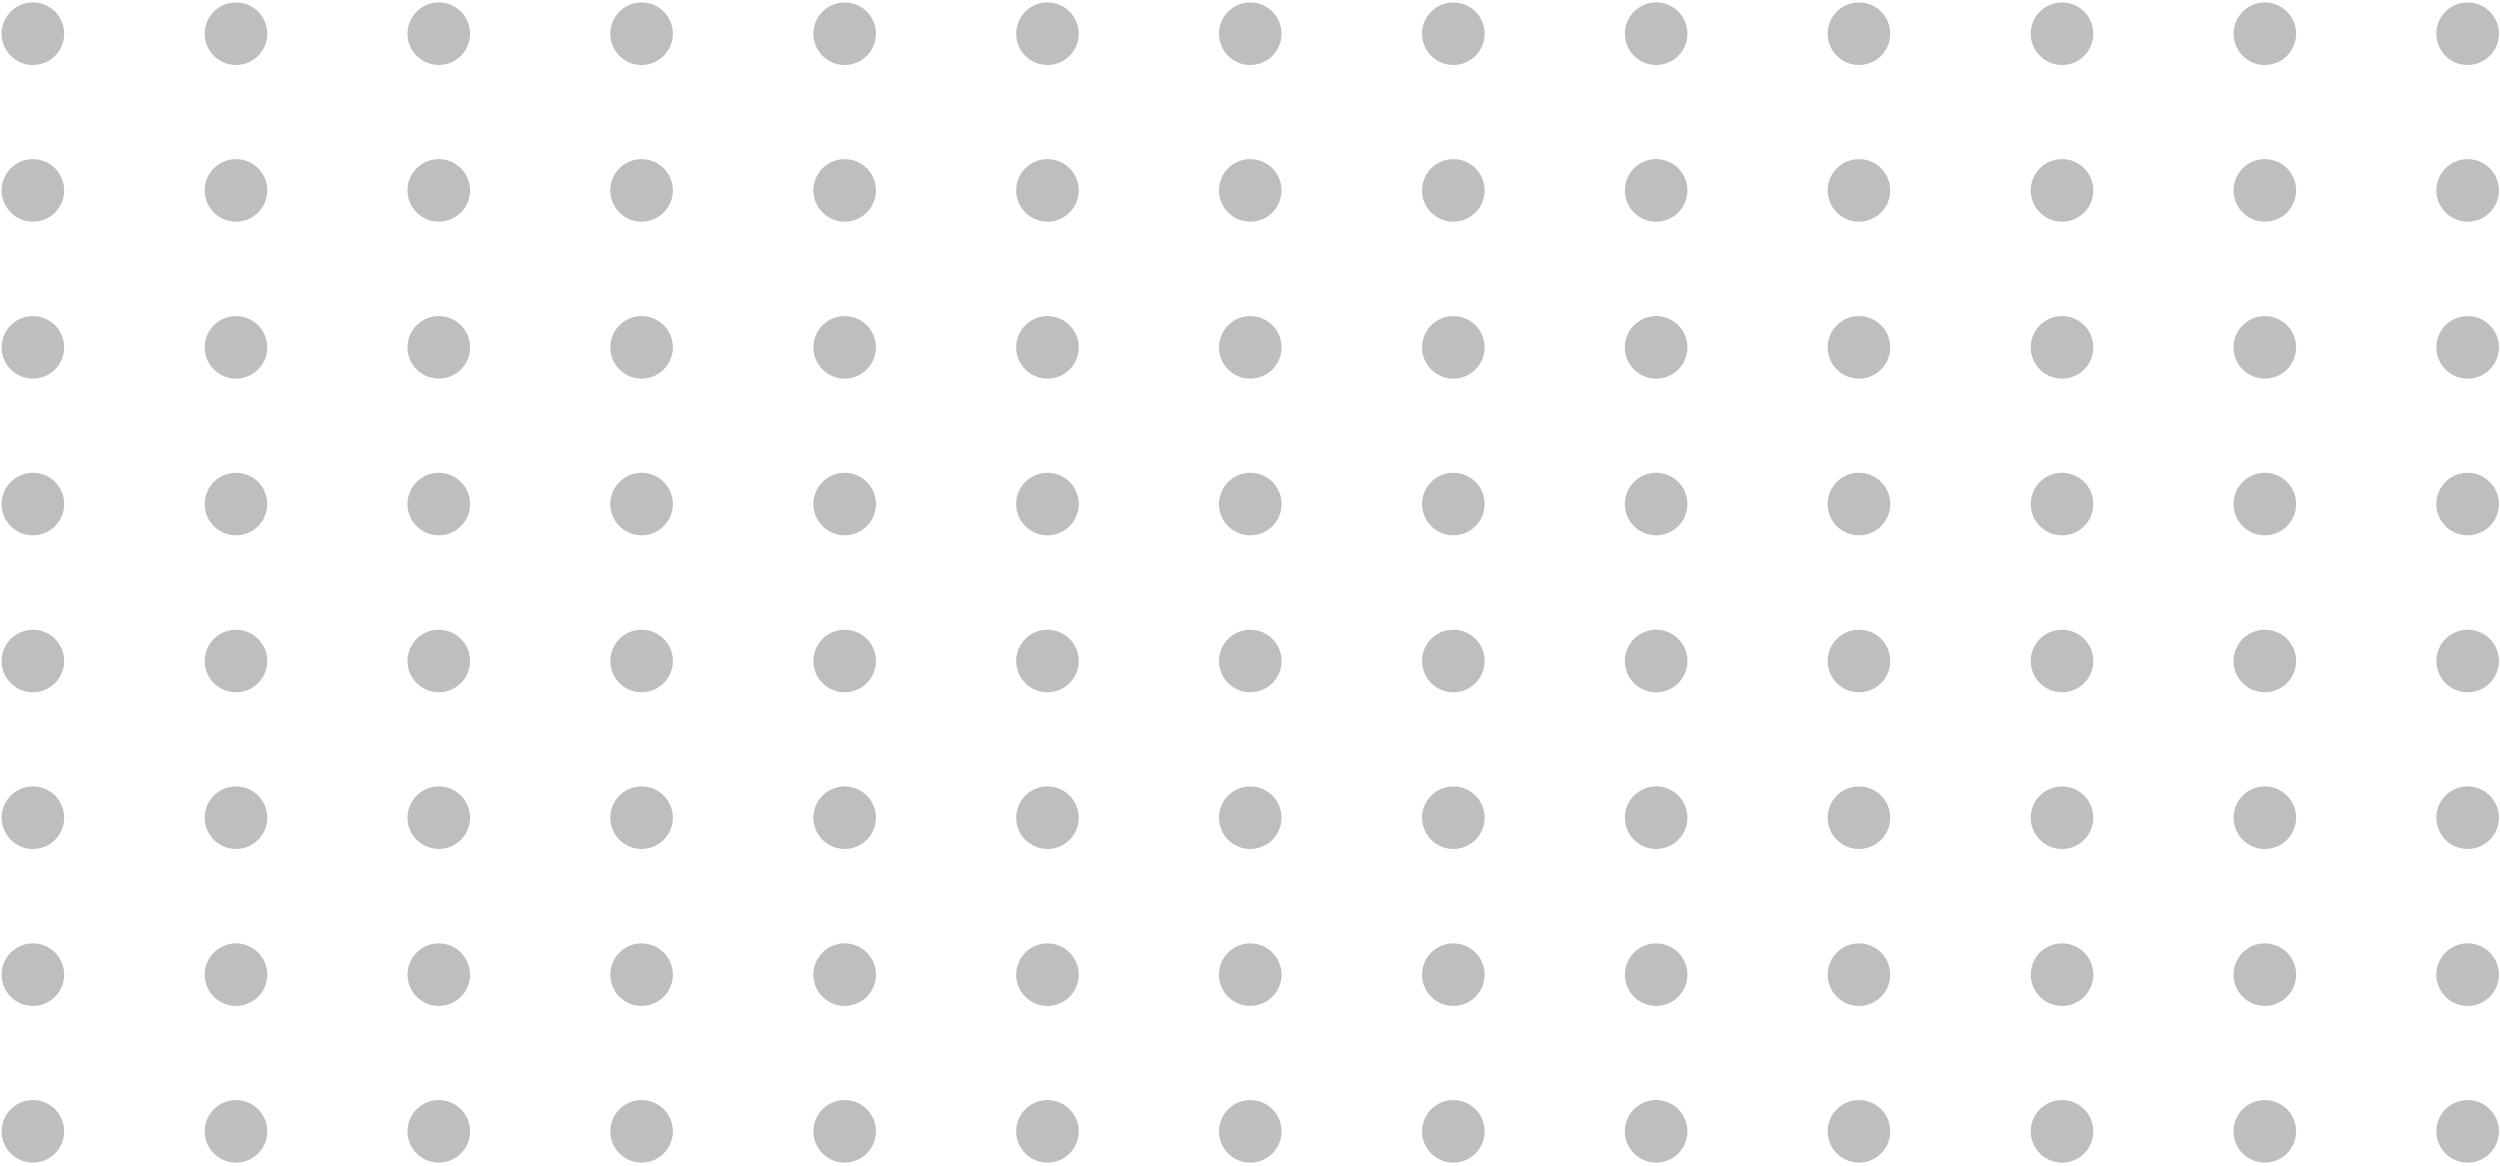
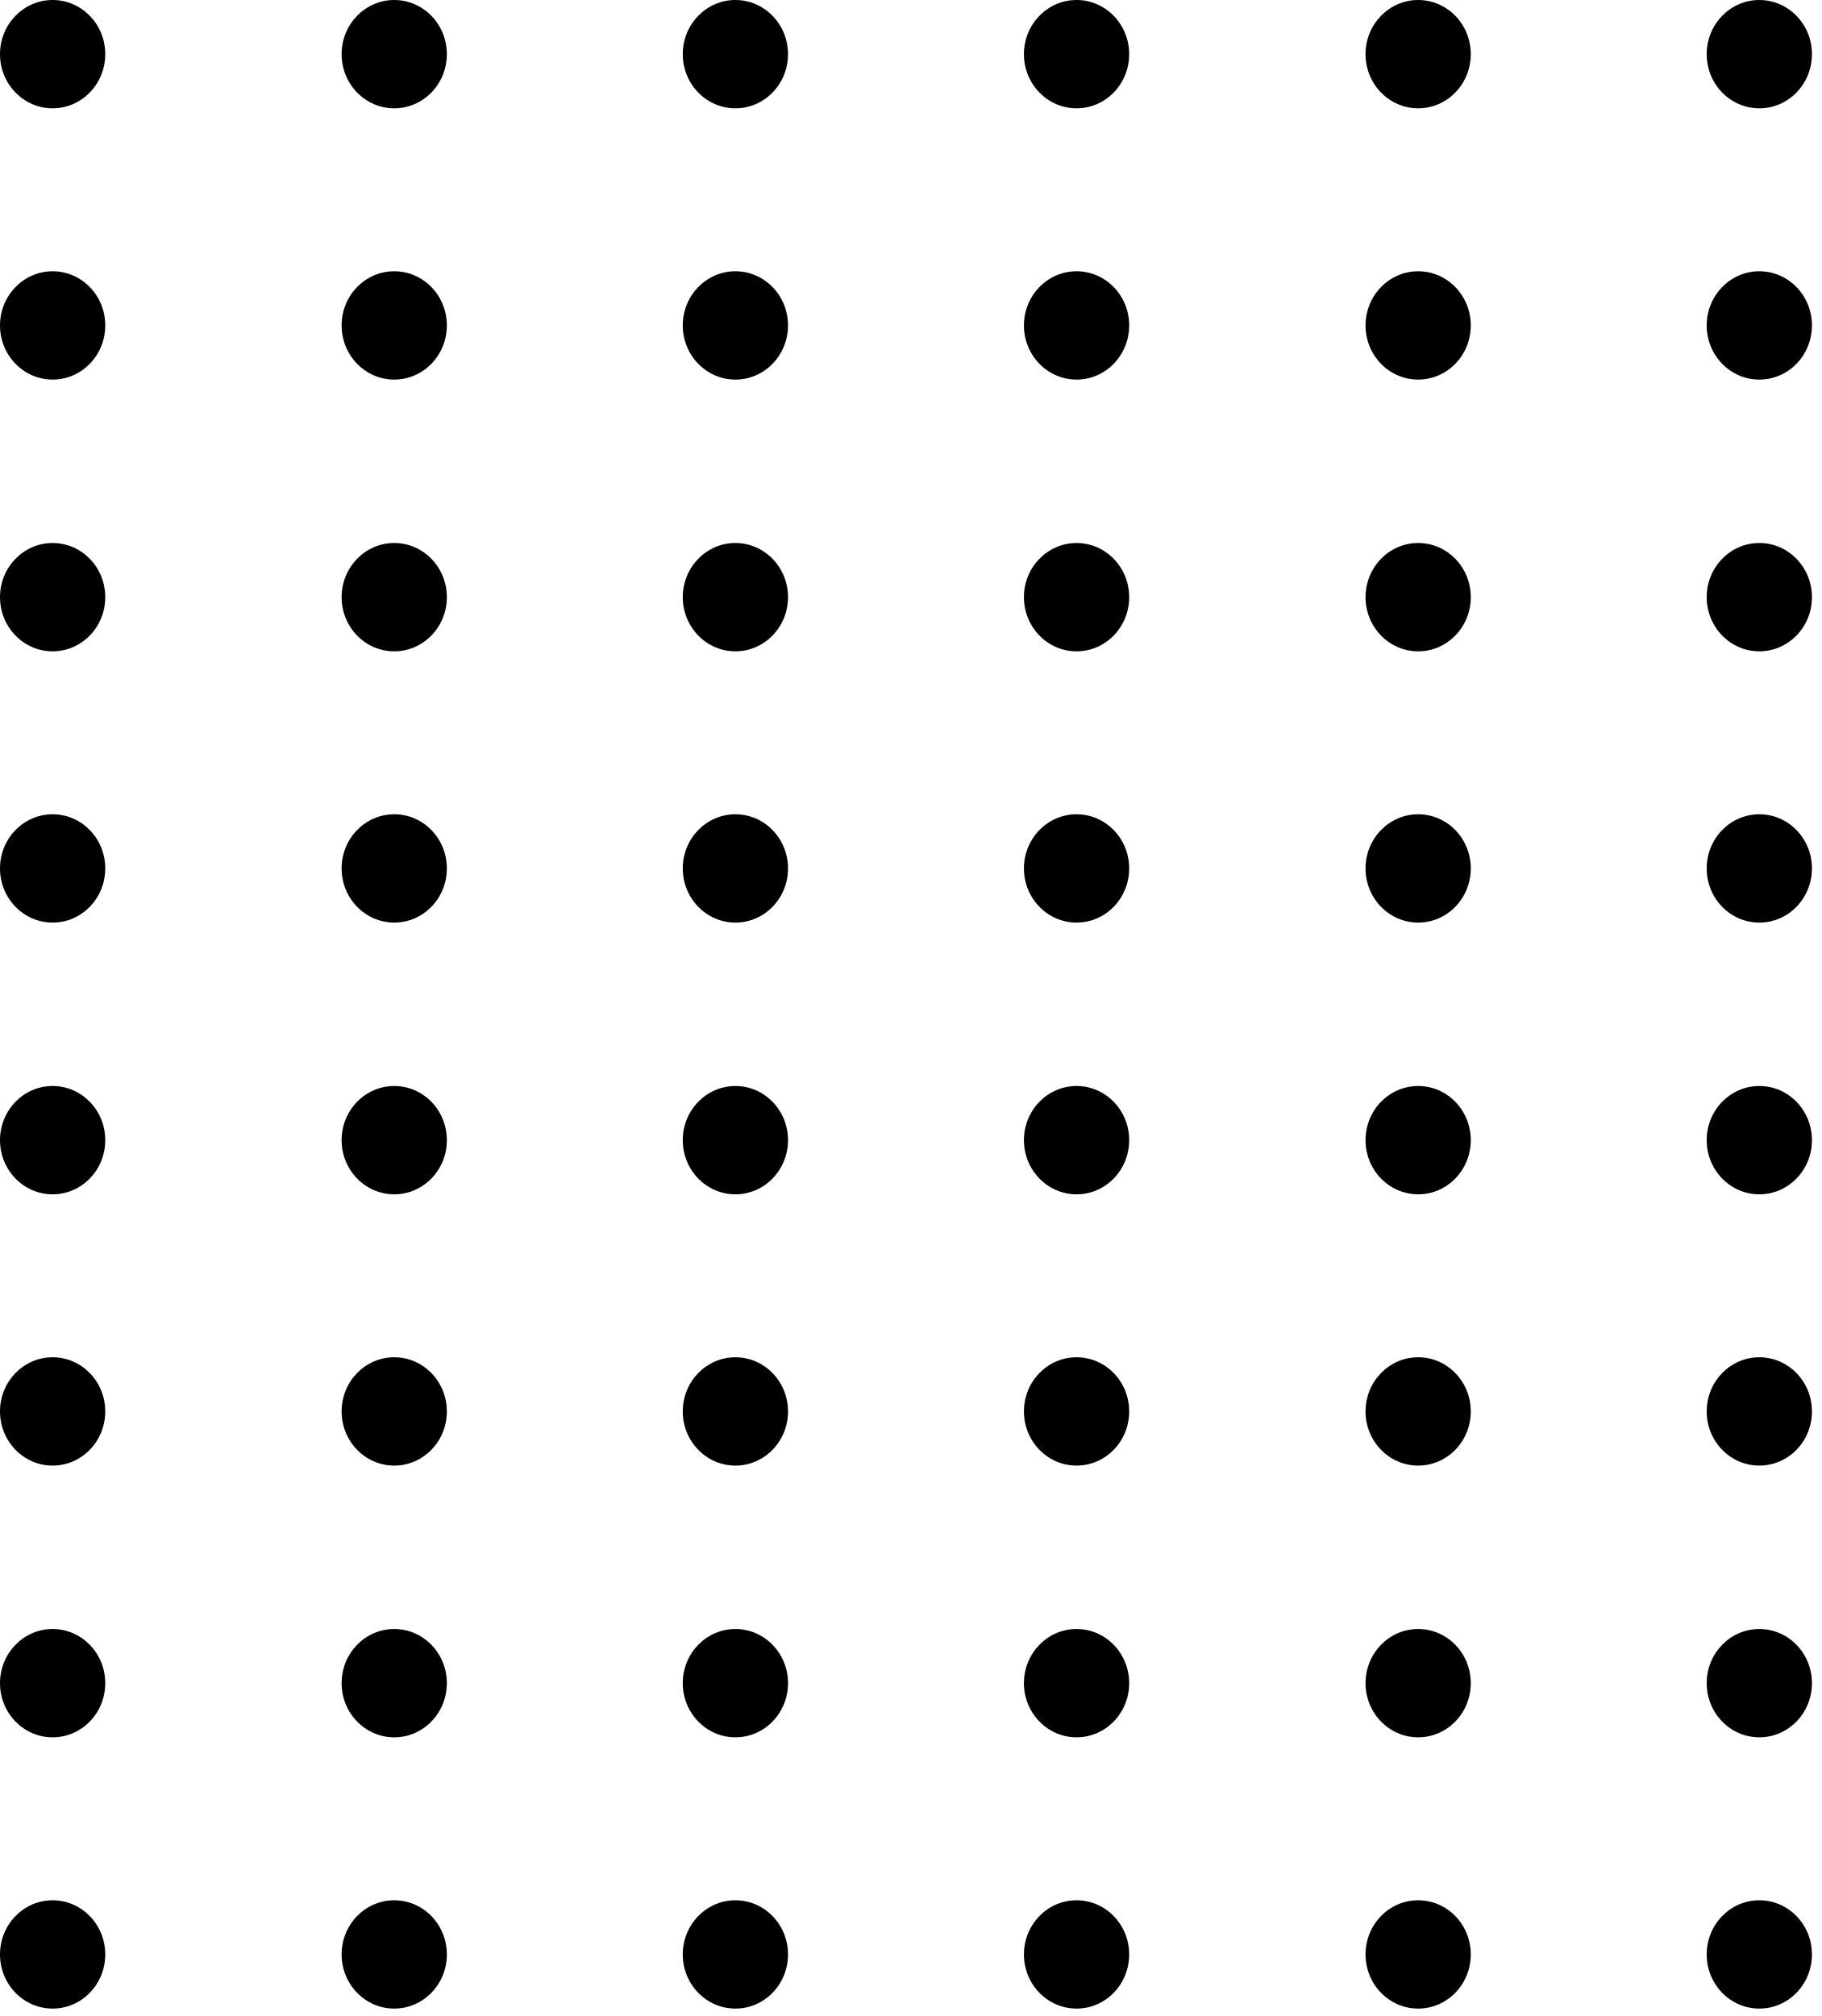
- <svg xmlns="http://www.w3.org/2000/svg" viewBox="0 0 927 432" fill="none">
-   <path class="dots" d="M12.2 24.1C18.607 24.1 23.8 18.907 23.8 12.5C23.8 6.093 18.607 0.9 12.2 0.9C5.794 0.9 0.6 6.093 0.6 12.5C0.6 18.907 5.794 24.1 12.2 24.1Z" fill="#BDBEC0" />
-   <path class="dots" d="M87.5 24.1C93.906 24.1 99.1 18.907 99.1 12.5C99.1 6.093 93.906 0.9 87.5 0.9C81.094 0.9 75.9 6.093 75.9 12.5C75.9 18.907 81.094 24.1 87.5 24.1Z" fill="#BDBEC0" />
-   <path class="dots" d="M162.7 24.1C169.107 24.1 174.3 18.907 174.3 12.5C174.3 6.093 169.107 0.9 162.7 0.9C156.294 0.9 151.1 6.093 151.1 12.5C151.1 18.907 156.294 24.1 162.7 24.1Z" fill="#BDBEC0" />
-   <path class="dots" d="M237.9 24.1C244.307 24.1 249.5 18.907 249.5 12.5C249.5 6.093 244.307 0.9 237.9 0.9C231.494 0.9 226.3 6.093 226.3 12.5C226.3 18.907 231.494 24.1 237.9 24.1Z" fill="#BDBEC0" />
-   <path class="dots" d="M313.2 24.1C319.607 24.1 324.8 18.907 324.8 12.5C324.8 6.093 319.607 0.9 313.2 0.9C306.794 0.9 301.6 6.093 301.6 12.5C301.6 18.907 306.794 24.1 313.2 24.1Z" fill="#BDBEC0" />
-   <path class="dots" d="M388.4 24.1C394.807 24.1 400 18.907 400 12.5C400 6.093 394.807 0.9 388.4 0.9C381.994 0.9 376.8 6.093 376.8 12.5C376.8 18.907 381.994 24.1 388.4 24.1Z" fill="#BDBEC0" />
-   <path class="dots" d="M463.6 24.1C470.006 24.1 475.2 18.907 475.2 12.5C475.2 6.093 470.006 0.9 463.6 0.9C457.193 0.9 452 6.093 452 12.5C452 18.907 457.193 24.1 463.6 24.1Z" fill="#BDBEC0" />
-   <path class="dots" d="M538.9 24.1C545.307 24.1 550.5 18.907 550.5 12.5C550.5 6.093 545.307 0.9 538.9 0.9C532.494 0.9 527.3 6.093 527.3 12.5C527.3 18.907 532.494 24.1 538.9 24.1Z" fill="#BDBEC0" />
-   <path class="dots" d="M614.1 24.1C620.506 24.1 625.7 18.907 625.7 12.5C625.7 6.093 620.506 0.9 614.1 0.9C607.693 0.9 602.5 6.093 602.5 12.5C602.5 18.907 607.693 24.1 614.1 24.1Z" fill="#BDBEC0" />
-   <path class="dots" d="M689.3 24.1C695.707 24.1 700.9 18.907 700.9 12.5C700.9 6.093 695.707 0.9 689.3 0.9C682.894 0.9 677.7 6.093 677.7 12.5C677.7 18.907 682.894 24.1 689.3 24.1Z" fill="#BDBEC0" />
-   <path class="dots" d="M764.6 24.1C771.006 24.1 776.2 18.907 776.2 12.5C776.2 6.093 771.006 0.9 764.6 0.9C758.193 0.9 753 6.093 753 12.5C753 18.907 758.193 24.1 764.6 24.1Z" fill="#BDBEC0" />
-   <path class="dots" d="M839.8 24.1C846.207 24.1 851.4 18.907 851.4 12.5C851.4 6.093 846.207 0.9 839.8 0.9C833.394 0.9 828.2 6.093 828.2 12.5C828.2 18.907 833.394 24.1 839.8 24.1Z" fill="#BDBEC0" />
-   <path class="dots" d="M915 24.1C921.407 24.1 926.6 18.907 926.6 12.5C926.6 6.093 921.407 0.9 915 0.9C908.593 0.9 903.4 6.093 903.4 12.5C903.4 18.907 908.593 24.1 915 24.1Z" fill="#BDBEC0" />
-   <path class="dots" d="M12.2 82.2C18.607 82.2 23.8 77.007 23.8 70.6C23.8 64.194 18.607 59 12.2 59C5.794 59 0.6 64.194 0.6 70.6C0.6 77.007 5.794 82.2 12.2 82.2Z" fill="#BDBEC0" />
-   <path class="dots" d="M87.5 82.2C93.906 82.2 99.1 77.007 99.1 70.6C99.1 64.194 93.906 59 87.5 59C81.094 59 75.9 64.194 75.9 70.6C75.9 77.007 81.094 82.2 87.5 82.2Z" fill="#BDBEC0" />
-   <path class="dots" d="M162.7 82.2C169.107 82.2 174.3 77.007 174.3 70.6C174.3 64.194 169.107 59 162.7 59C156.294 59 151.1 64.194 151.1 70.6C151.1 77.007 156.294 82.2 162.7 82.2Z" fill="#BDBEC0" />
-   <path class="dots" d="M237.9 82.2C244.307 82.2 249.5 77.007 249.5 70.6C249.5 64.194 244.307 59 237.9 59C231.494 59 226.3 64.194 226.3 70.6C226.3 77.007 231.494 82.2 237.9 82.2Z" fill="#BDBEC0" />
-   <path class="dots" d="M313.2 82.2C319.607 82.2 324.8 77.007 324.8 70.6C324.8 64.194 319.607 59 313.2 59C306.794 59 301.6 64.194 301.6 70.6C301.6 77.007 306.794 82.2 313.2 82.2Z" fill="#BDBEC0" />
-   <path class="dots" d="M388.4 82.2C394.807 82.2 400 77.007 400 70.6C400 64.194 394.807 59 388.4 59C381.994 59 376.8 64.194 376.8 70.6C376.8 77.007 381.994 82.2 388.4 82.2Z" fill="#BDBEC0" />
-   <path class="dots" d="M463.6 82.2C470.006 82.2 475.2 77.007 475.2 70.6C475.2 64.194 470.006 59 463.6 59C457.193 59 452 64.194 452 70.6C452 77.007 457.193 82.2 463.6 82.2Z" fill="#BDBEC0" />
-   <path class="dots" d="M538.9 82.2C545.307 82.2 550.5 77.007 550.5 70.6C550.5 64.194 545.307 59 538.9 59C532.494 59 527.3 64.194 527.3 70.6C527.3 77.007 532.494 82.2 538.9 82.2Z" fill="#BDBEC0" />
-   <path class="dots" d="M614.1 82.2C620.506 82.2 625.7 77.007 625.7 70.6C625.7 64.194 620.506 59 614.1 59C607.693 59 602.5 64.194 602.5 70.6C602.5 77.007 607.693 82.2 614.1 82.2Z" fill="#BDBEC0" />
-   <path class="dots" d="M689.3 82.2C695.707 82.2 700.9 77.007 700.9 70.6C700.9 64.194 695.707 59 689.3 59C682.894 59 677.7 64.194 677.7 70.6C677.7 77.007 682.894 82.2 689.3 82.2Z" fill="#BDBEC0" />
-   <path class="dots" d="M764.6 82.2C771.006 82.2 776.2 77.007 776.2 70.6C776.2 64.194 771.006 59 764.6 59C758.193 59 753 64.194 753 70.6C753 77.007 758.193 82.2 764.6 82.2Z" fill="#BDBEC0" />
-   <path class="dots" d="M839.8 82.2C846.207 82.2 851.4 77.007 851.4 70.6C851.4 64.194 846.207 59 839.8 59C833.394 59 828.2 64.194 828.2 70.6C828.2 77.007 833.394 82.2 839.8 82.2Z" fill="#BDBEC0" />
-   <path class="dots" d="M915 82.2C921.407 82.2 926.6 77.007 926.6 70.6C926.6 64.194 921.407 59 915 59C908.593 59 903.4 64.194 903.4 70.6C903.4 77.007 908.593 82.2 915 82.2Z" fill="#BDBEC0" />
-   <path class="dots" d="M12.2 140.4C18.607 140.4 23.8 135.207 23.8 128.8C23.8 122.394 18.607 117.2 12.2 117.2C5.794 117.2 0.6 122.394 0.6 128.8C0.6 135.207 5.794 140.4 12.2 140.4Z" fill="#BDBEC0" />
-   <path class="dots" d="M87.5 140.4C93.906 140.4 99.1 135.207 99.1 128.8C99.1 122.394 93.906 117.2 87.5 117.2C81.094 117.2 75.9 122.394 75.9 128.8C75.9 135.207 81.094 140.4 87.5 140.4Z" fill="#BDBEC0" />
-   <path class="dots" d="M162.7 140.4C169.107 140.4 174.3 135.207 174.3 128.8C174.3 122.394 169.107 117.2 162.7 117.2C156.294 117.2 151.1 122.394 151.1 128.8C151.1 135.207 156.294 140.4 162.7 140.4Z" fill="#BDBEC0" />
-   <path class="dots" d="M237.9 140.4C244.307 140.4 249.5 135.207 249.5 128.8C249.5 122.394 244.307 117.2 237.9 117.2C231.494 117.2 226.3 122.394 226.3 128.8C226.3 135.207 231.494 140.4 237.9 140.4Z" fill="#BDBEC0" />
-   <path class="dots" d="M313.2 140.4C319.607 140.4 324.8 135.207 324.8 128.8C324.8 122.394 319.607 117.2 313.2 117.2C306.794 117.2 301.6 122.394 301.6 128.8C301.6 135.207 306.794 140.4 313.2 140.4Z" fill="#BDBEC0" />
-   <path class="dots" d="M388.4 140.4C394.807 140.4 400 135.207 400 128.8C400 122.394 394.807 117.2 388.4 117.2C381.994 117.2 376.8 122.394 376.8 128.8C376.8 135.207 381.994 140.4 388.4 140.4Z" fill="#BDBEC0" />
-   <path class="dots" d="M463.6 140.4C470.006 140.4 475.2 135.207 475.2 128.8C475.2 122.394 470.006 117.2 463.6 117.2C457.193 117.2 452 122.394 452 128.8C452 135.207 457.193 140.4 463.6 140.4Z" fill="#BDBEC0" />
-   <path class="dots" d="M538.9 140.4C545.307 140.4 550.5 135.207 550.5 128.8C550.5 122.394 545.307 117.2 538.9 117.2C532.494 117.2 527.3 122.394 527.3 128.8C527.3 135.207 532.494 140.4 538.9 140.4Z" fill="#BDBEC0" />
-   <path class="dots" d="M614.1 140.4C620.506 140.4 625.7 135.207 625.7 128.8C625.7 122.394 620.506 117.2 614.1 117.2C607.693 117.2 602.5 122.394 602.5 128.8C602.5 135.207 607.693 140.4 614.1 140.4Z" fill="#BDBEC0" />
-   <path class="dots" d="M689.3 140.4C695.707 140.4 700.9 135.207 700.9 128.8C700.9 122.394 695.707 117.2 689.3 117.2C682.894 117.2 677.7 122.394 677.7 128.8C677.7 135.207 682.894 140.4 689.3 140.4Z" fill="#BDBEC0" />
-   <path class="dots" d="M764.6 140.4C771.006 140.4 776.2 135.207 776.2 128.8C776.2 122.394 771.006 117.2 764.6 117.2C758.193 117.2 753 122.394 753 128.8C753 135.207 758.193 140.4 764.6 140.4Z" fill="#BDBEC0" />
-   <path class="dots" d="M839.8 140.4C846.207 140.4 851.4 135.207 851.4 128.8C851.4 122.394 846.207 117.2 839.8 117.2C833.394 117.2 828.2 122.394 828.2 128.8C828.2 135.207 833.394 140.4 839.8 140.4Z" fill="#BDBEC0" />
-   <path class="dots" d="M915 140.4C921.407 140.4 926.6 135.207 926.6 128.8C926.6 122.394 921.407 117.2 915 117.2C908.593 117.2 903.4 122.394 903.4 128.8C903.4 135.207 908.593 140.4 915 140.4Z" fill="#BDBEC0" />
-   <path class="dots" d="M12.2 198.5C18.607 198.5 23.8 193.307 23.8 186.9C23.8 180.494 18.607 175.3 12.2 175.3C5.794 175.3 0.6 180.494 0.6 186.9C0.6 193.307 5.794 198.5 12.2 198.5Z" fill="#BDBEC0" />
-   <path class="dots" d="M87.5 198.5C93.906 198.5 99.1 193.307 99.1 186.9C99.1 180.494 93.906 175.3 87.5 175.3C81.094 175.3 75.9 180.494 75.9 186.9C75.9 193.307 81.094 198.5 87.5 198.5Z" fill="#BDBEC0" />
-   <path class="dots" d="M162.7 198.5C169.107 198.5 174.3 193.307 174.3 186.9C174.3 180.494 169.107 175.3 162.7 175.3C156.294 175.3 151.1 180.494 151.1 186.9C151.1 193.307 156.294 198.5 162.7 198.5Z" fill="#BDBEC0" />
-   <path class="dots" d="M237.9 198.5C244.307 198.5 249.5 193.307 249.5 186.9C249.5 180.494 244.307 175.3 237.9 175.3C231.494 175.3 226.3 180.494 226.3 186.9C226.3 193.307 231.494 198.5 237.9 198.5Z" fill="#BDBEC0" />
-   <path class="dots" d="M313.2 198.5C319.607 198.5 324.8 193.307 324.8 186.9C324.8 180.494 319.607 175.3 313.2 175.3C306.794 175.3 301.6 180.494 301.6 186.9C301.6 193.307 306.794 198.5 313.2 198.5Z" fill="#BDBEC0" />
-   <path class="dots" d="M388.4 198.5C394.807 198.5 400 193.307 400 186.9C400 180.494 394.807 175.3 388.4 175.3C381.994 175.3 376.8 180.494 376.8 186.9C376.8 193.307 381.994 198.5 388.4 198.5Z" fill="#BDBEC0" />
-   <path class="dots" d="M463.6 198.5C470.006 198.5 475.2 193.307 475.2 186.9C475.2 180.494 470.006 175.3 463.6 175.3C457.193 175.3 452 180.494 452 186.9C452 193.307 457.193 198.5 463.6 198.5Z" fill="#BDBEC0" />
-   <path class="dots" d="M538.9 198.5C545.307 198.5 550.5 193.307 550.5 186.9C550.5 180.494 545.307 175.3 538.9 175.3C532.494 175.3 527.3 180.494 527.3 186.9C527.3 193.307 532.494 198.5 538.9 198.5Z" fill="#BDBEC0" />
-   <path class="dots" d="M614.1 198.5C620.506 198.5 625.7 193.307 625.7 186.9C625.7 180.494 620.506 175.3 614.1 175.3C607.693 175.3 602.5 180.494 602.5 186.9C602.5 193.307 607.693 198.5 614.1 198.5Z" fill="#BDBEC0" />
-   <path class="dots" d="M689.3 198.5C695.707 198.5 700.9 193.307 700.9 186.9C700.9 180.494 695.707 175.3 689.3 175.3C682.894 175.3 677.7 180.494 677.7 186.9C677.7 193.307 682.894 198.5 689.3 198.5Z" fill="#BDBEC0" />
-   <path class="dots" d="M764.6 198.5C771.006 198.5 776.2 193.307 776.2 186.9C776.2 180.494 771.006 175.3 764.6 175.3C758.193 175.3 753 180.494 753 186.9C753 193.307 758.193 198.5 764.6 198.5Z" fill="#BDBEC0" />
-   <path class="dots" d="M839.8 198.5C846.207 198.5 851.4 193.307 851.4 186.9C851.4 180.494 846.207 175.3 839.8 175.3C833.394 175.3 828.2 180.494 828.2 186.9C828.2 193.307 833.394 198.5 839.8 198.5Z" fill="#BDBEC0" />
-   <path class="dots" d="M915 198.5C921.407 198.5 926.6 193.307 926.6 186.9C926.6 180.494 921.407 175.3 915 175.3C908.593 175.3 903.4 180.494 903.4 186.9C903.4 193.307 908.593 198.5 915 198.5Z" fill="#BDBEC0" />
-   <path class="dots" d="M12.2 256.7C18.607 256.7 23.8 251.506 23.8 245.1C23.8 238.693 18.607 233.5 12.2 233.5C5.794 233.5 0.6 238.693 0.6 245.1C0.6 251.506 5.794 256.7 12.2 256.7Z" fill="#BDBEC0" />
-   <path class="dots" d="M87.5 256.7C93.906 256.7 99.1 251.506 99.1 245.1C99.1 238.693 93.906 233.5 87.5 233.5C81.094 233.5 75.9 238.693 75.9 245.1C75.9 251.506 81.094 256.7 87.5 256.7Z" fill="#BDBEC0" />
-   <path class="dots" d="M162.7 256.7C169.107 256.7 174.3 251.506 174.3 245.1C174.3 238.693 169.107 233.5 162.7 233.5C156.294 233.5 151.1 238.693 151.1 245.1C151.1 251.506 156.294 256.7 162.7 256.7Z" fill="#BDBEC0" />
-   <path class="dots" d="M237.9 256.7C244.307 256.7 249.5 251.506 249.5 245.1C249.5 238.693 244.307 233.5 237.9 233.5C231.494 233.5 226.3 238.693 226.3 245.1C226.3 251.506 231.494 256.7 237.9 256.7Z" fill="#BDBEC0" />
-   <path class="dots" d="M313.2 256.7C319.607 256.7 324.8 251.506 324.8 245.1C324.8 238.693 319.607 233.5 313.2 233.5C306.794 233.5 301.6 238.693 301.6 245.1C301.6 251.506 306.794 256.7 313.2 256.7Z" fill="#BDBEC0" />
-   <path class="dots" d="M388.4 256.7C394.807 256.7 400 251.506 400 245.1C400 238.693 394.807 233.5 388.4 233.5C381.994 233.5 376.8 238.693 376.8 245.1C376.8 251.506 381.994 256.7 388.4 256.7Z" fill="#BDBEC0" />
-   <path class="dots" d="M463.6 256.7C470.006 256.7 475.2 251.506 475.2 245.1C475.2 238.693 470.006 233.5 463.6 233.5C457.193 233.5 452 238.693 452 245.1C452 251.506 457.193 256.7 463.6 256.7Z" fill="#BDBEC0" />
-   <path class="dots" d="M538.9 256.7C545.307 256.7 550.5 251.506 550.5 245.1C550.5 238.693 545.307 233.5 538.9 233.5C532.494 233.5 527.3 238.693 527.3 245.1C527.3 251.506 532.494 256.7 538.9 256.7Z" fill="#BDBEC0" />
-   <path class="dots" d="M614.1 256.7C620.506 256.7 625.7 251.506 625.7 245.1C625.7 238.693 620.506 233.5 614.1 233.5C607.693 233.5 602.5 238.693 602.5 245.1C602.5 251.506 607.693 256.7 614.1 256.7Z" fill="#BDBEC0" />
-   <path class="dots" d="M689.3 256.7C695.707 256.7 700.9 251.506 700.9 245.1C700.9 238.693 695.707 233.5 689.3 233.5C682.894 233.5 677.7 238.693 677.7 245.1C677.7 251.506 682.894 256.7 689.3 256.7Z" fill="#BDBEC0" />
-   <path class="dots" d="M764.6 256.7C771.006 256.7 776.2 251.506 776.2 245.1C776.2 238.693 771.006 233.5 764.6 233.5C758.193 233.5 753 238.693 753 245.1C753 251.506 758.193 256.7 764.6 256.7Z" fill="#BDBEC0" />
-   <path class="dots" d="M839.8 256.7C846.207 256.7 851.4 251.506 851.4 245.1C851.4 238.693 846.207 233.5 839.8 233.5C833.394 233.5 828.2 238.693 828.2 245.1C828.2 251.506 833.394 256.7 839.8 256.7Z" fill="#BDBEC0" />
-   <path class="dots" d="M915 256.7C921.407 256.7 926.6 251.506 926.6 245.1C926.6 238.693 921.407 233.5 915 233.5C908.593 233.5 903.4 238.693 903.4 245.1C903.4 251.506 908.593 256.7 915 256.7Z" fill="#BDBEC0" />
-   <path class="dots" d="M12.2 314.8C18.607 314.8 23.8 309.606 23.8 303.2C23.8 296.793 18.607 291.6 12.2 291.6C5.794 291.6 0.6 296.793 0.6 303.2C0.6 309.606 5.794 314.8 12.2 314.8Z" fill="#BDBEC0" />
-   <path class="dots" d="M87.5 314.8C93.906 314.8 99.1 309.606 99.1 303.2C99.1 296.793 93.906 291.6 87.5 291.6C81.094 291.6 75.9 296.793 75.9 303.2C75.9 309.606 81.094 314.8 87.5 314.8Z" fill="#BDBEC0" />
-   <path class="dots" d="M162.7 314.8C169.107 314.8 174.3 309.606 174.3 303.2C174.3 296.793 169.107 291.6 162.7 291.6C156.294 291.6 151.1 296.793 151.1 303.2C151.1 309.606 156.294 314.8 162.7 314.8Z" fill="#BDBEC0" />
-   <path class="dots" d="M237.9 314.8C244.307 314.8 249.5 309.606 249.5 303.2C249.5 296.793 244.307 291.6 237.9 291.6C231.494 291.6 226.3 296.793 226.3 303.2C226.3 309.606 231.494 314.8 237.9 314.8Z" fill="#BDBEC0" />
-   <path class="dots" d="M313.2 314.8C319.607 314.8 324.8 309.606 324.8 303.2C324.8 296.793 319.607 291.6 313.2 291.6C306.794 291.6 301.6 296.793 301.6 303.2C301.6 309.606 306.794 314.8 313.2 314.8Z" fill="#BDBEC0" />
-   <path class="dots" d="M388.4 314.8C394.807 314.8 400 309.606 400 303.2C400 296.793 394.807 291.6 388.4 291.6C381.994 291.6 376.8 296.793 376.8 303.2C376.8 309.606 381.994 314.8 388.4 314.8Z" fill="#BDBEC0" />
-   <path class="dots" d="M463.6 314.8C470.006 314.8 475.2 309.606 475.2 303.2C475.2 296.793 470.006 291.6 463.6 291.6C457.193 291.6 452 296.793 452 303.2C452 309.606 457.193 314.8 463.6 314.8Z" fill="#BDBEC0" />
-   <path class="dots" d="M538.9 314.8C545.307 314.8 550.5 309.606 550.5 303.2C550.5 296.793 545.307 291.6 538.9 291.6C532.494 291.6 527.3 296.793 527.3 303.2C527.3 309.606 532.494 314.8 538.9 314.8Z" fill="#BDBEC0" />
-   <path class="dots" d="M614.1 314.8C620.506 314.8 625.7 309.606 625.7 303.2C625.7 296.793 620.506 291.6 614.1 291.6C607.693 291.6 602.5 296.793 602.5 303.2C602.5 309.606 607.693 314.8 614.1 314.8Z" fill="#BDBEC0" />
-   <path class="dots" d="M689.3 314.8C695.707 314.8 700.9 309.606 700.9 303.2C700.9 296.793 695.707 291.6 689.3 291.6C682.894 291.6 677.7 296.793 677.7 303.2C677.7 309.606 682.894 314.8 689.3 314.8Z" fill="#BDBEC0" />
-   <path class="dots" d="M764.6 314.8C771.006 314.8 776.2 309.606 776.2 303.2C776.2 296.793 771.006 291.6 764.6 291.6C758.193 291.6 753 296.793 753 303.2C753 309.606 758.193 314.8 764.6 314.8Z" fill="#BDBEC0" />
-   <path class="dots" d="M839.8 314.8C846.207 314.8 851.4 309.606 851.4 303.2C851.4 296.793 846.207 291.6 839.8 291.6C833.394 291.6 828.2 296.793 828.2 303.2C828.2 309.606 833.394 314.8 839.8 314.8Z" fill="#BDBEC0" />
-   <path class="dots" d="M915 314.8C921.407 314.8 926.6 309.606 926.6 303.2C926.6 296.793 921.407 291.6 915 291.6C908.593 291.6 903.4 296.793 903.4 303.2C903.4 309.606 908.593 314.8 915 314.8Z" fill="#BDBEC0" />
-   <path class="dots" d="M12.2 373C18.607 373 23.8 367.807 23.8 361.4C23.8 354.994 18.607 349.8 12.2 349.8C5.794 349.8 0.6 354.994 0.6 361.4C0.6 367.807 5.794 373 12.2 373Z" fill="#BDBEC0" />
-   <path class="dots" d="M87.5 373C93.906 373 99.1 367.807 99.1 361.4C99.1 354.994 93.906 349.8 87.5 349.8C81.094 349.8 75.9 354.994 75.9 361.4C75.9 367.807 81.094 373 87.5 373Z" fill="#BDBEC0" />
-   <path class="dots" d="M162.7 373C169.107 373 174.3 367.807 174.3 361.4C174.3 354.994 169.107 349.8 162.7 349.8C156.294 349.8 151.1 354.994 151.1 361.4C151.1 367.807 156.294 373 162.7 373Z" fill="#BDBEC0" />
-   <path class="dots" d="M237.9 373C244.307 373 249.5 367.807 249.5 361.4C249.5 354.994 244.307 349.8 237.9 349.8C231.494 349.8 226.3 354.994 226.3 361.4C226.3 367.807 231.494 373 237.9 373Z" fill="#BDBEC0" />
-   <path class="dots" d="M313.2 373C319.607 373 324.8 367.807 324.8 361.4C324.8 354.994 319.607 349.8 313.2 349.8C306.794 349.8 301.6 354.994 301.6 361.4C301.6 367.807 306.794 373 313.2 373Z" fill="#BDBEC0" />
-   <path class="dots" d="M388.4 373C394.807 373 400 367.807 400 361.4C400 354.994 394.807 349.8 388.4 349.8C381.994 349.8 376.8 354.994 376.8 361.4C376.8 367.807 381.994 373 388.4 373Z" fill="#BDBEC0" />
-   <path class="dots" d="M463.6 373C470.006 373 475.2 367.807 475.2 361.4C475.2 354.994 470.006 349.8 463.6 349.8C457.193 349.8 452 354.994 452 361.4C452 367.807 457.193 373 463.6 373Z" fill="#BDBEC0" />
-   <path class="dots" d="M538.9 373C545.307 373 550.5 367.807 550.5 361.4C550.5 354.994 545.307 349.8 538.9 349.8C532.494 349.8 527.3 354.994 527.3 361.4C527.3 367.807 532.494 373 538.9 373Z" fill="#BDBEC0" />
-   <path class="dots" d="M614.1 373C620.506 373 625.7 367.807 625.7 361.4C625.7 354.994 620.506 349.8 614.1 349.8C607.693 349.8 602.5 354.994 602.5 361.4C602.5 367.807 607.693 373 614.1 373Z" fill="#BDBEC0" />
-   <path class="dots" d="M689.3 373C695.707 373 700.9 367.807 700.9 361.4C700.9 354.994 695.707 349.8 689.3 349.8C682.894 349.8 677.7 354.994 677.7 361.4C677.7 367.807 682.894 373 689.3 373Z" fill="#BDBEC0" />
-   <path class="dots" d="M764.6 373C771.006 373 776.2 367.807 776.2 361.4C776.2 354.994 771.006 349.8 764.6 349.8C758.193 349.8 753 354.994 753 361.4C753 367.807 758.193 373 764.6 373Z" fill="#BDBEC0" />
-   <path class="dots" d="M839.8 373C846.207 373 851.4 367.807 851.4 361.4C851.4 354.994 846.207 349.8 839.8 349.8C833.394 349.8 828.2 354.994 828.2 361.4C828.2 367.807 833.394 373 839.8 373Z" fill="#BDBEC0" />
-   <path class="dots" d="M915 373C921.407 373 926.6 367.807 926.6 361.4C926.6 354.994 921.407 349.8 915 349.8C908.593 349.8 903.4 354.994 903.4 361.4C903.4 367.807 908.593 373 915 373Z" fill="#BDBEC0" />
-   <path class="dots" d="M12.2 431.1C18.607 431.1 23.8 425.907 23.8 419.5C23.8 413.093 18.607 407.9 12.2 407.9C5.794 407.9 0.6 413.093 0.6 419.5C0.6 425.907 5.794 431.1 12.2 431.1Z" fill="#BDBEC0" />
-   <path class="dots" d="M87.5 431.1C93.906 431.1 99.1 425.907 99.1 419.5C99.1 413.093 93.906 407.9 87.5 407.9C81.094 407.9 75.9 413.093 75.9 419.5C75.9 425.907 81.094 431.1 87.5 431.1Z" fill="#BDBEC0" />
-   <path class="dots" d="M162.7 431.1C169.107 431.1 174.3 425.907 174.3 419.5C174.3 413.093 169.107 407.9 162.7 407.9C156.294 407.9 151.1 413.093 151.1 419.5C151.1 425.907 156.294 431.1 162.7 431.1Z" fill="#BDBEC0" />
-   <path class="dots" d="M237.9 431.1C244.307 431.1 249.5 425.907 249.5 419.5C249.5 413.093 244.307 407.9 237.9 407.9C231.494 407.9 226.3 413.093 226.3 419.5C226.3 425.907 231.494 431.1 237.9 431.1Z" fill="#BDBEC0" />
-   <path class="dots" d="M313.2 431.1C319.607 431.1 324.8 425.907 324.8 419.5C324.8 413.093 319.607 407.9 313.2 407.9C306.794 407.9 301.6 413.093 301.6 419.5C301.6 425.907 306.794 431.1 313.2 431.1Z" fill="#BDBEC0" />
-   <path class="dots" d="M388.4 431.1C394.807 431.1 400 425.907 400 419.5C400 413.093 394.807 407.9 388.4 407.9C381.994 407.9 376.8 413.093 376.8 419.5C376.8 425.907 381.994 431.1 388.4 431.1Z" fill="#BDBEC0" />
-   <path class="dots" d="M463.6 431.1C470.006 431.1 475.2 425.907 475.2 419.5C475.2 413.093 470.006 407.9 463.6 407.9C457.193 407.9 452 413.093 452 419.5C452 425.907 457.193 431.1 463.6 431.1Z" fill="#BDBEC0" />
-   <path class="dots" d="M538.9 431.1C545.307 431.1 550.5 425.907 550.5 419.5C550.5 413.093 545.307 407.9 538.9 407.9C532.494 407.9 527.3 413.093 527.3 419.5C527.3 425.907 532.494 431.1 538.9 431.1Z" fill="#BDBEC0" />
-   <path class="dots" d="M614.1 431.1C620.506 431.1 625.7 425.907 625.7 419.5C625.7 413.093 620.506 407.9 614.1 407.9C607.693 407.9 602.5 413.093 602.5 419.5C602.5 425.907 607.693 431.1 614.1 431.1Z" fill="#BDBEC0" />
-   <path class="dots" d="M689.3 431.1C695.707 431.1 700.9 425.907 700.9 419.5C700.9 413.093 695.707 407.9 689.3 407.9C682.894 407.9 677.7 413.093 677.7 419.5C677.7 425.907 682.894 431.1 689.3 431.1Z" fill="#BDBEC0" />
-   <path class="dots" d="M764.6 431.1C771.006 431.1 776.2 425.907 776.2 419.5C776.2 413.093 771.006 407.9 764.6 407.9C758.193 407.9 753 413.093 753 419.5C753 425.907 758.193 431.1 764.6 431.1Z" fill="#BDBEC0" />
-   <path class="dots" d="M839.8 431.1C846.207 431.1 851.4 425.907 851.4 419.5C851.4 413.093 846.207 407.9 839.8 407.9C833.394 407.9 828.2 413.093 828.2 419.5C828.2 425.907 833.394 431.1 839.8 431.1Z" fill="#BDBEC0" />
-   <path class="dots" d="M915 431.1C921.407 431.1 926.6 425.907 926.6 419.5C926.6 413.093 921.407 407.9 915 407.9C908.593 407.9 903.4 413.093 903.4 419.5C903.4 425.907 908.593 431.1 915 431.1Z" fill="#BDBEC0" />
+ <svg xmlns="http://www.w3.org/2000/svg" width="150" height="166" viewBox="0 0 150 166" fill="#000000">
+   <path class="dot" d="M4.334 8.919C6.728 8.919 8.669 6.923 8.669 4.46C8.669 1.997 6.728 0 4.334 0C1.941 0 0 1.997 0 4.46C0 6.923 1.941 8.919 4.334 8.919Z" />
+   <path class="dot" d="M32.47 8.919C34.864 8.919 36.804 6.923 36.804 4.46C36.804 1.997 34.864 0 32.47 0C30.076 0 28.136 1.997 28.136 4.46C28.136 6.923 30.076 8.919 32.47 8.919Z" />
+   <path class="dot" d="M60.569 8.919C62.962 8.919 64.903 6.923 64.903 4.46C64.903 1.997 62.962 0 60.569 0C58.175 0 56.234 1.997 56.234 4.46C56.234 6.923 58.175 8.919 60.569 8.919Z" />
+   <path class="dot" d="M88.667 8.919C91.061 8.919 93.002 6.923 93.002 4.46C93.002 1.997 91.061 0 88.667 0C86.274 0 84.333 1.997 84.333 4.46C84.333 6.923 86.274 8.919 88.667 8.919Z" />
+   <path class="dot" d="M116.803 8.919C119.197 8.919 121.137 6.923 121.137 4.46C121.137 1.997 119.197 0 116.803 0C114.409 0 112.469 1.997 112.469 4.46C112.469 6.923 114.409 8.919 116.803 8.919Z" />
+   <path class="dot" d="M144.902 8.919C147.296 8.919 149.236 6.923 149.236 4.46C149.236 1.997 147.296 0 144.902 0C142.508 0 140.567 1.997 140.567 4.46C140.567 6.923 142.508 8.919 144.902 8.919Z" />
+   <path class="dot" d="M4.334 31.256C6.728 31.256 8.669 29.259 8.669 26.796C8.669 24.333 6.728 22.336 4.334 22.336C1.941 22.336 0 24.333 0 26.796C0 29.259 1.941 31.256 4.334 31.256Z" />
+   <path class="dot" d="M32.47 31.256C34.864 31.256 36.804 29.259 36.804 26.796C36.804 24.333 34.864 22.336 32.47 22.336C30.076 22.336 28.136 24.333 28.136 26.796C28.136 29.259 30.076 31.256 32.47 31.256Z" />
+   <path class="dot" d="M60.569 31.256C62.962 31.256 64.903 29.259 64.903 26.796C64.903 24.333 62.962 22.336 60.569 22.336C58.175 22.336 56.234 24.333 56.234 26.796C56.234 29.259 58.175 31.256 60.569 31.256Z" />
+   <path class="dot" d="M88.667 31.256C91.061 31.256 93.002 29.259 93.002 26.796C93.002 24.333 91.061 22.336 88.667 22.336C86.274 22.336 84.333 24.333 84.333 26.796C84.333 29.259 86.274 31.256 88.667 31.256Z" />
+   <path class="dot" d="M116.803 31.256C119.197 31.256 121.137 29.259 121.137 26.796C121.137 24.333 119.197 22.336 116.803 22.336C114.409 22.336 112.469 24.333 112.469 26.796C112.469 29.259 114.409 31.256 116.803 31.256Z" />
+   <path class="dot" d="M144.902 31.256C147.296 31.256 149.236 29.259 149.236 26.796C149.236 24.333 147.296 22.336 144.902 22.336C142.508 22.336 140.567 24.333 140.567 26.796C140.567 29.259 142.508 31.256 144.902 31.256Z" />
+   <path class="dot" d="M4.334 53.631C6.728 53.631 8.669 51.634 8.669 49.171C8.669 46.708 6.728 44.711 4.334 44.711C1.941 44.711 0 46.708 0 49.171C0 51.634 1.941 53.631 4.334 53.631Z" />
+   <path class="dot" d="M32.47 53.631C34.864 53.631 36.804 51.634 36.804 49.171C36.804 46.708 34.864 44.711 32.47 44.711C30.076 44.711 28.136 46.708 28.136 49.171C28.136 51.634 30.076 53.631 32.47 53.631Z" />
+   <path class="dot" d="M60.569 53.631C62.962 53.631 64.903 51.634 64.903 49.171C64.903 46.708 62.962 44.711 60.569 44.711C58.175 44.711 56.234 46.708 56.234 49.171C56.234 51.634 58.175 53.631 60.569 53.631Z" />
+   <path class="dot" d="M88.667 53.631C91.061 53.631 93.002 51.634 93.002 49.171C93.002 46.708 91.061 44.711 88.667 44.711C86.274 44.711 84.333 46.708 84.333 49.171C84.333 51.634 86.274 53.631 88.667 53.631Z" />
+   <path class="dot" d="M116.803 53.631C119.197 53.631 121.137 51.634 121.137 49.171C121.137 46.708 119.197 44.711 116.803 44.711C114.409 44.711 112.469 46.708 112.469 49.171C112.469 51.634 114.409 53.631 116.803 53.631Z" />
+   <path class="dot" d="M144.902 53.631C147.296 53.631 149.236 51.634 149.236 49.171C149.236 46.708 147.296 44.711 144.902 44.711C142.508 44.711 140.567 46.708 140.567 49.171C140.567 51.634 142.508 53.631 144.902 53.631Z" />
+   <path class="dot" d="M4.334 75.967C6.728 75.967 8.669 73.97 8.669 71.507C8.669 69.044 6.728 67.048 4.334 67.048C1.941 67.048 0 69.044 0 71.507C0 73.97 1.941 75.967 4.334 75.967Z" />
+   <path class="dot" d="M32.47 75.967C34.864 75.967 36.804 73.97 36.804 71.507C36.804 69.044 34.864 67.048 32.47 67.048C30.076 67.048 28.136 69.044 28.136 71.507C28.136 73.97 30.076 75.967 32.47 75.967Z" />
+   <path class="dot" d="M60.569 75.967C62.962 75.967 64.903 73.97 64.903 71.507C64.903 69.044 62.962 67.048 60.569 67.048C58.175 67.048 56.234 69.044 56.234 71.507C56.234 73.97 58.175 75.967 60.569 75.967Z" />
+   <path class="dot" d="M88.667 75.967C91.061 75.967 93.002 73.97 93.002 71.507C93.002 69.044 91.061 67.048 88.667 67.048C86.274 67.048 84.333 69.044 84.333 71.507C84.333 73.97 86.274 75.967 88.667 75.967Z" />
+   <path class="dot" d="M116.803 75.967C119.197 75.967 121.137 73.97 121.137 71.507C121.137 69.044 119.197 67.048 116.803 67.048C114.409 67.048 112.469 69.044 112.469 71.507C112.469 73.97 114.409 75.967 116.803 75.967Z" />
+   <path class="dot" d="M144.902 75.967C147.296 75.967 149.236 73.97 149.236 71.507C149.236 69.044 147.296 67.048 144.902 67.048C142.508 67.048 140.567 69.044 140.567 71.507C140.567 73.97 142.508 75.967 144.902 75.967Z" />
+   <path class="dot" d="M4.334 98.342C6.728 98.342 8.669 96.345 8.669 93.882C8.669 91.419 6.728 89.423 4.334 89.423C1.941 89.423 0 91.419 0 93.882C0 96.345 1.941 98.342 4.334 98.342Z" />
+   <path class="dot" d="M32.47 98.342C34.864 98.342 36.804 96.345 36.804 93.882C36.804 91.419 34.864 89.423 32.47 89.423C30.076 89.423 28.136 91.419 28.136 93.882C28.136 96.345 30.076 98.342 32.47 98.342Z" />
+   <path class="dot" d="M60.569 98.342C62.962 98.342 64.903 96.345 64.903 93.882C64.903 91.419 62.962 89.423 60.569 89.423C58.175 89.423 56.234 91.419 56.234 93.882C56.234 96.345 58.175 98.342 60.569 98.342Z" />
+   <path class="dot" d="M88.667 98.342C91.061 98.342 93.002 96.345 93.002 93.882C93.002 91.419 91.061 89.423 88.667 89.423C86.274 89.423 84.333 91.419 84.333 93.882C84.333 96.345 86.274 98.342 88.667 98.342Z" />
+   <path class="dot" d="M116.803 98.342C119.197 98.342 121.137 96.345 121.137 93.882C121.137 91.419 119.197 89.423 116.803 89.423C114.409 89.423 112.469 91.419 112.469 93.882C112.469 96.345 114.409 98.342 116.803 98.342Z" />
+   <path class="dot" d="M144.902 98.342C147.296 98.342 149.236 96.345 149.236 93.882C149.236 91.419 147.296 89.423 144.902 89.423C142.508 89.423 140.567 91.419 140.567 93.882C140.567 96.345 142.508 98.342 144.902 98.342Z" />
+   <path class="dot" d="M4.334 120.679C6.728 120.679 8.669 118.682 8.669 116.219C8.669 113.756 6.728 111.759 4.334 111.759C1.941 111.759 0 113.756 0 116.219C0 118.682 1.941 120.679 4.334 120.679Z" />
+   <path class="dot" d="M32.47 120.679C34.864 120.679 36.804 118.682 36.804 116.219C36.804 113.756 34.864 111.759 32.47 111.759C30.076 111.759 28.136 113.756 28.136 116.219C28.136 118.682 30.076 120.679 32.47 120.679Z" />
+   <path class="dot" d="M60.569 120.679C62.962 120.679 64.903 118.682 64.903 116.219C64.903 113.756 62.962 111.759 60.569 111.759C58.175 111.759 56.234 113.756 56.234 116.219C56.234 118.682 58.175 120.679 60.569 120.679Z" />
+   <path class="dot" d="M88.667 120.679C91.061 120.679 93.002 118.682 93.002 116.219C93.002 113.756 91.061 111.759 88.667 111.759C86.274 111.759 84.333 113.756 84.333 116.219C84.333 118.682 86.274 120.679 88.667 120.679Z" />
+   <path class="dot" d="M116.803 120.679C119.197 120.679 121.137 118.682 121.137 116.219C121.137 113.756 119.197 111.759 116.803 111.759C114.409 111.759 112.469 113.756 112.469 116.219C112.469 118.682 114.409 120.679 116.803 120.679Z" />
+   <path class="dot" d="M144.902 120.679C147.296 120.679 149.236 118.682 149.236 116.219C149.236 113.756 147.296 111.759 144.902 111.759C142.508 111.759 140.567 113.756 140.567 116.219C140.567 118.682 142.508 120.679 144.902 120.679Z" />
+   <path class="dot" d="M4.334 143.053C6.728 143.053 8.669 141.057 8.669 138.594C8.669 136.131 6.728 134.134 4.334 134.134C1.941 134.134 0 136.131 0 138.594C0 141.057 1.941 143.053 4.334 143.053Z" />
+   <path class="dot" d="M32.47 143.053C34.864 143.053 36.804 141.057 36.804 138.594C36.804 136.131 34.864 134.134 32.47 134.134C30.076 134.134 28.136 136.131 28.136 138.594C28.136 141.057 30.076 143.053 32.47 143.053Z" />
+   <path class="dot" d="M60.569 143.053C62.962 143.053 64.903 141.057 64.903 138.594C64.903 136.131 62.962 134.134 60.569 134.134C58.175 134.134 56.234 136.131 56.234 138.594C56.234 141.057 58.175 143.053 60.569 143.053Z" />
+   <path class="dot" d="M88.667 143.053C91.061 143.053 93.002 141.057 93.002 138.594C93.002 136.131 91.061 134.134 88.667 134.134C86.274 134.134 84.333 136.131 84.333 138.594C84.333 141.057 86.274 143.053 88.667 143.053Z" />
+   <path class="dot" d="M116.803 143.053C119.197 143.053 121.137 141.057 121.137 138.594C121.137 136.131 119.197 134.134 116.803 134.134C114.409 134.134 112.469 136.131 112.469 138.594C112.469 141.057 114.409 143.053 116.803 143.053Z" />
+   <path class="dot" d="M144.902 143.053C147.296 143.053 149.236 141.057 149.236 138.594C149.236 136.131 147.296 134.134 144.902 134.134C142.508 134.134 140.567 136.131 140.567 138.594C140.567 141.057 142.508 143.053 144.902 143.053Z" />
+   <path class="dot" d="M4.334 165.39C6.728 165.39 8.669 163.393 8.669 160.93C8.669 158.467 6.728 156.471 4.334 156.471C1.941 156.471 0 158.467 0 160.93C0 163.393 1.941 165.39 4.334 165.39Z" />
+   <path class="dot" d="M32.47 165.39C34.864 165.39 36.804 163.393 36.804 160.93C36.804 158.467 34.864 156.471 32.47 156.471C30.076 156.471 28.136 158.467 28.136 160.93C28.136 163.393 30.076 165.39 32.47 165.39Z" />
+   <path class="dot" d="M60.569 165.39C62.962 165.39 64.903 163.393 64.903 160.93C64.903 158.467 62.962 156.471 60.569 156.471C58.175 156.471 56.234 158.467 56.234 160.93C56.234 163.393 58.175 165.39 60.569 165.39Z" />
+   <path class="dot" d="M88.667 165.39C91.061 165.39 93.002 163.393 93.002 160.93C93.002 158.467 91.061 156.471 88.667 156.471C86.274 156.471 84.333 158.467 84.333 160.93C84.333 163.393 86.274 165.39 88.667 165.39Z" />
+   <path class="dot" d="M116.803 165.39C119.197 165.39 121.137 163.393 121.137 160.93C121.137 158.467 119.197 156.471 116.803 156.471C114.409 156.471 112.469 158.467 112.469 160.93C112.469 163.393 114.409 165.39 116.803 165.39Z" />
+   <path class="dot" d="M144.902 165.39C147.296 165.39 149.236 163.393 149.236 160.93C149.236 158.467 147.296 156.471 144.902 156.471C142.508 156.471 140.567 158.467 140.567 160.93C140.567 163.393 142.508 165.39 144.902 165.39Z" />
</svg>
